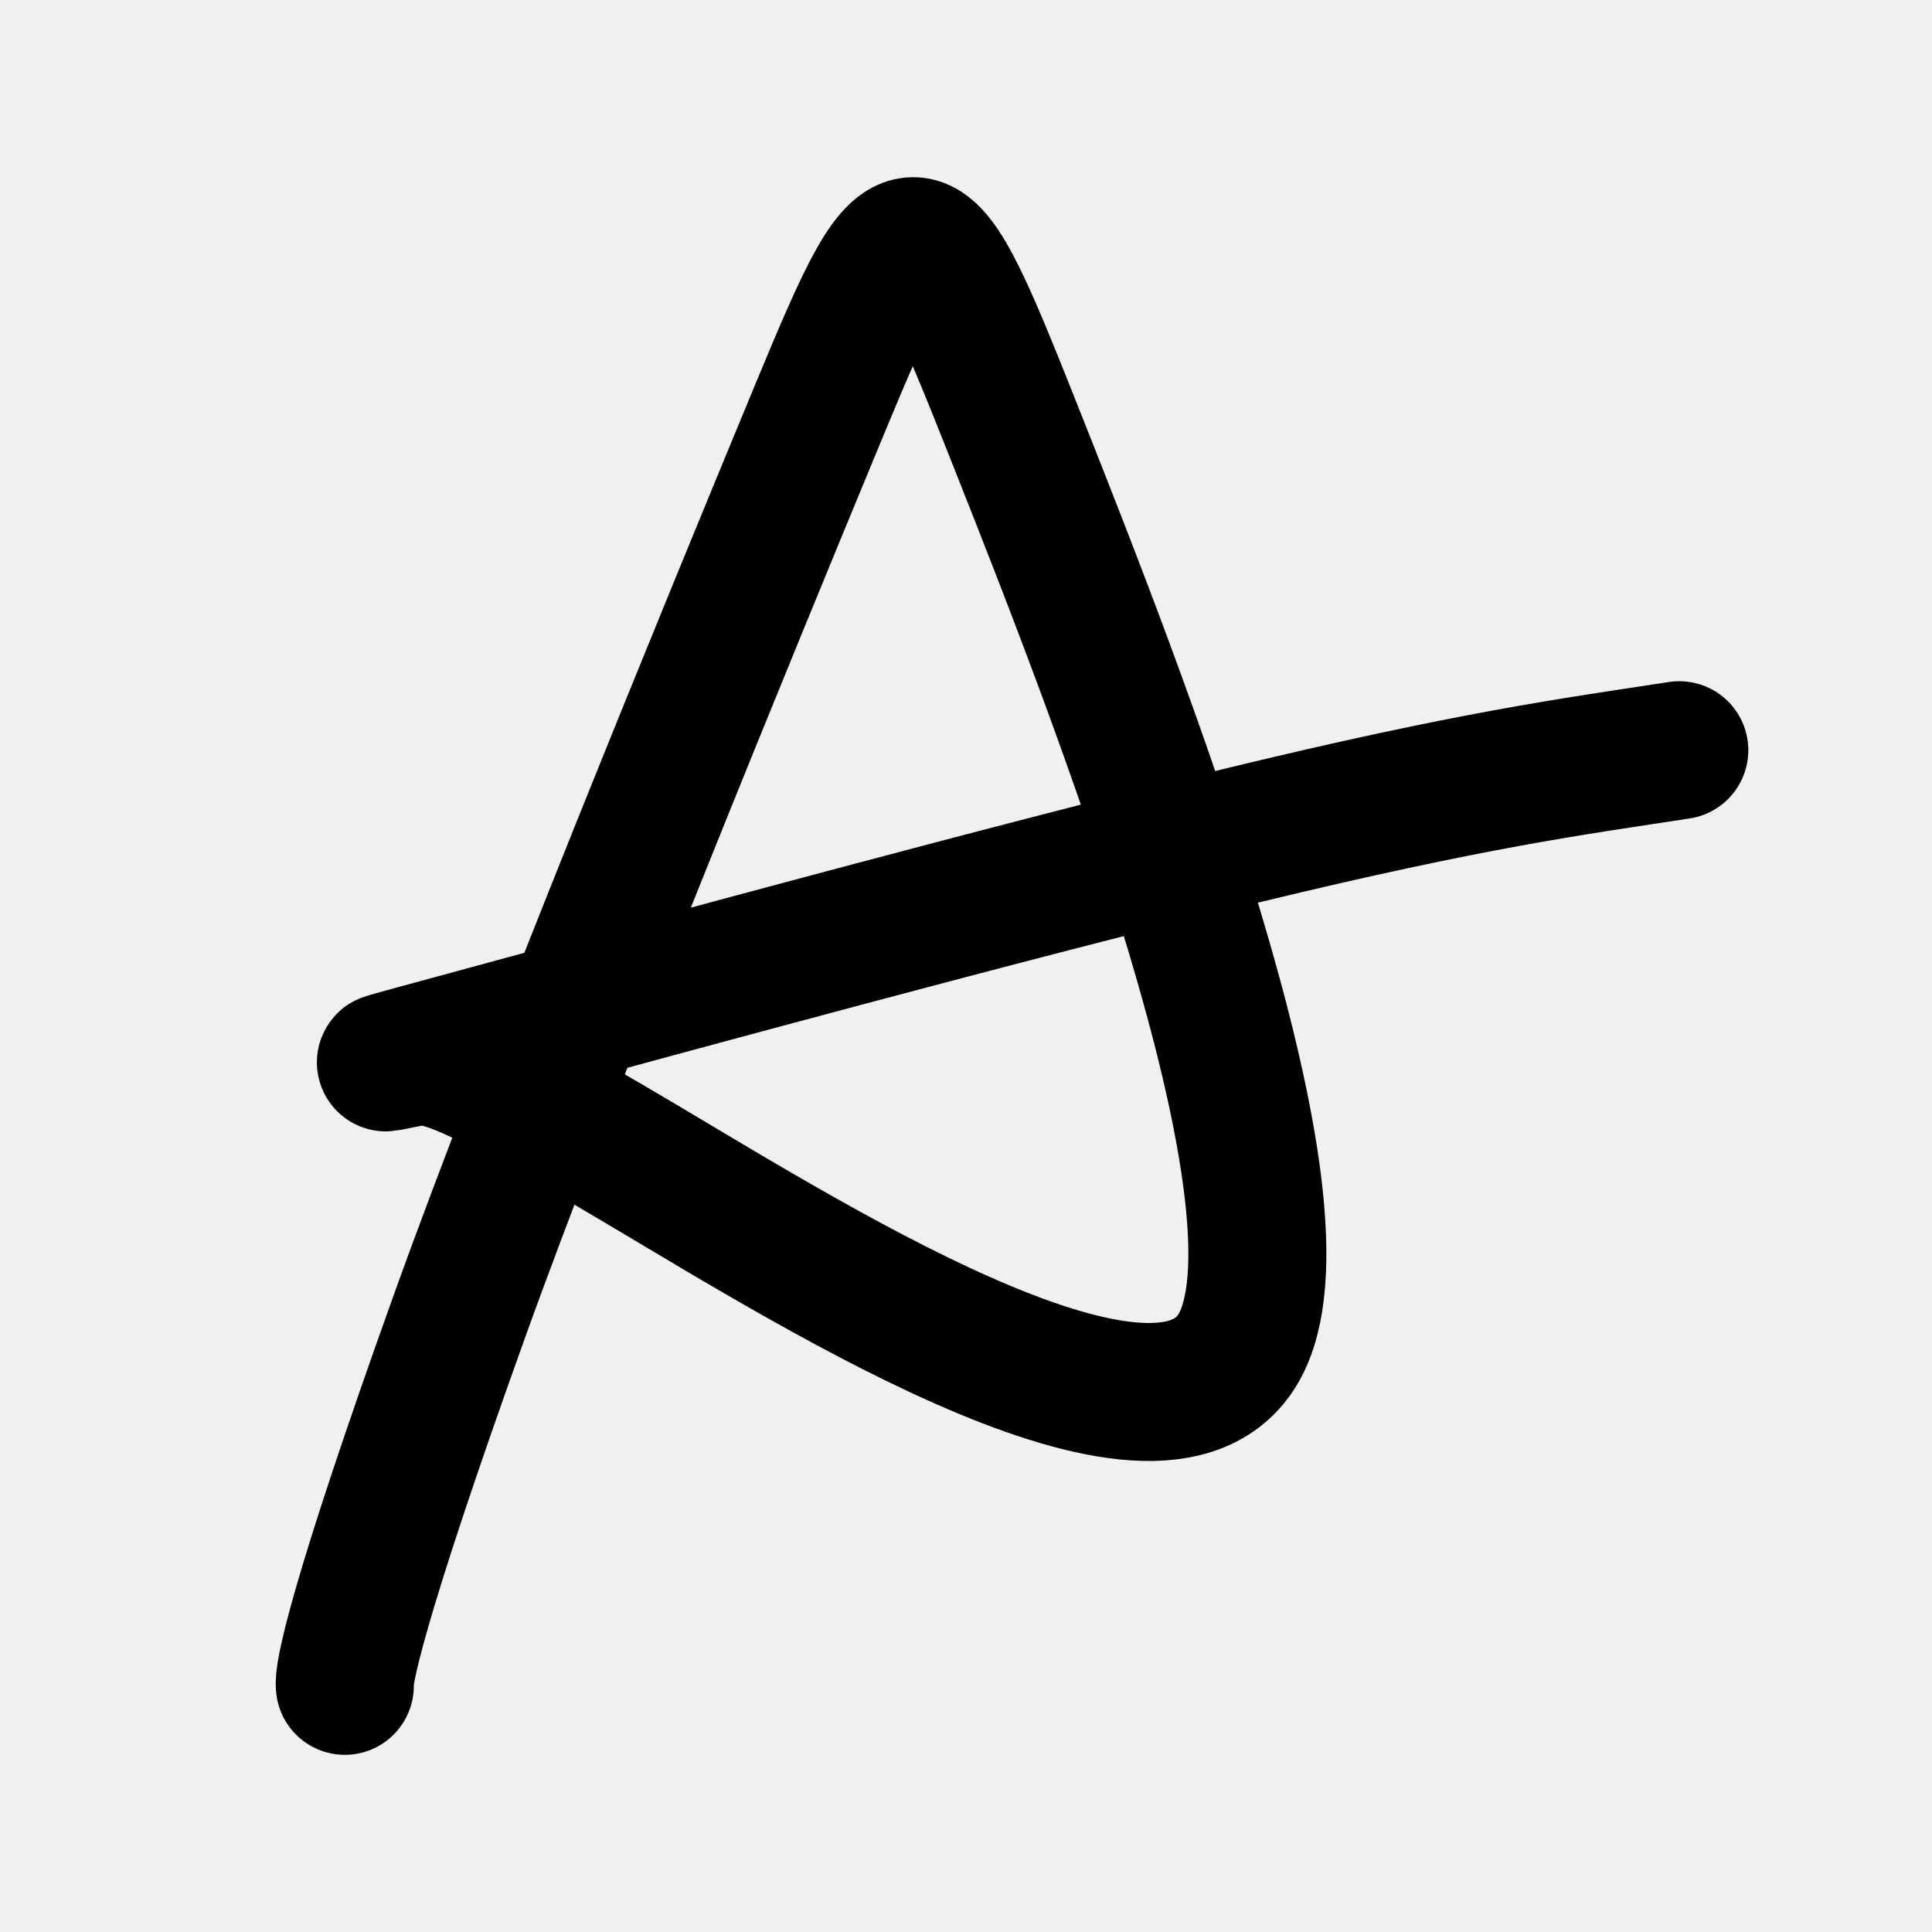
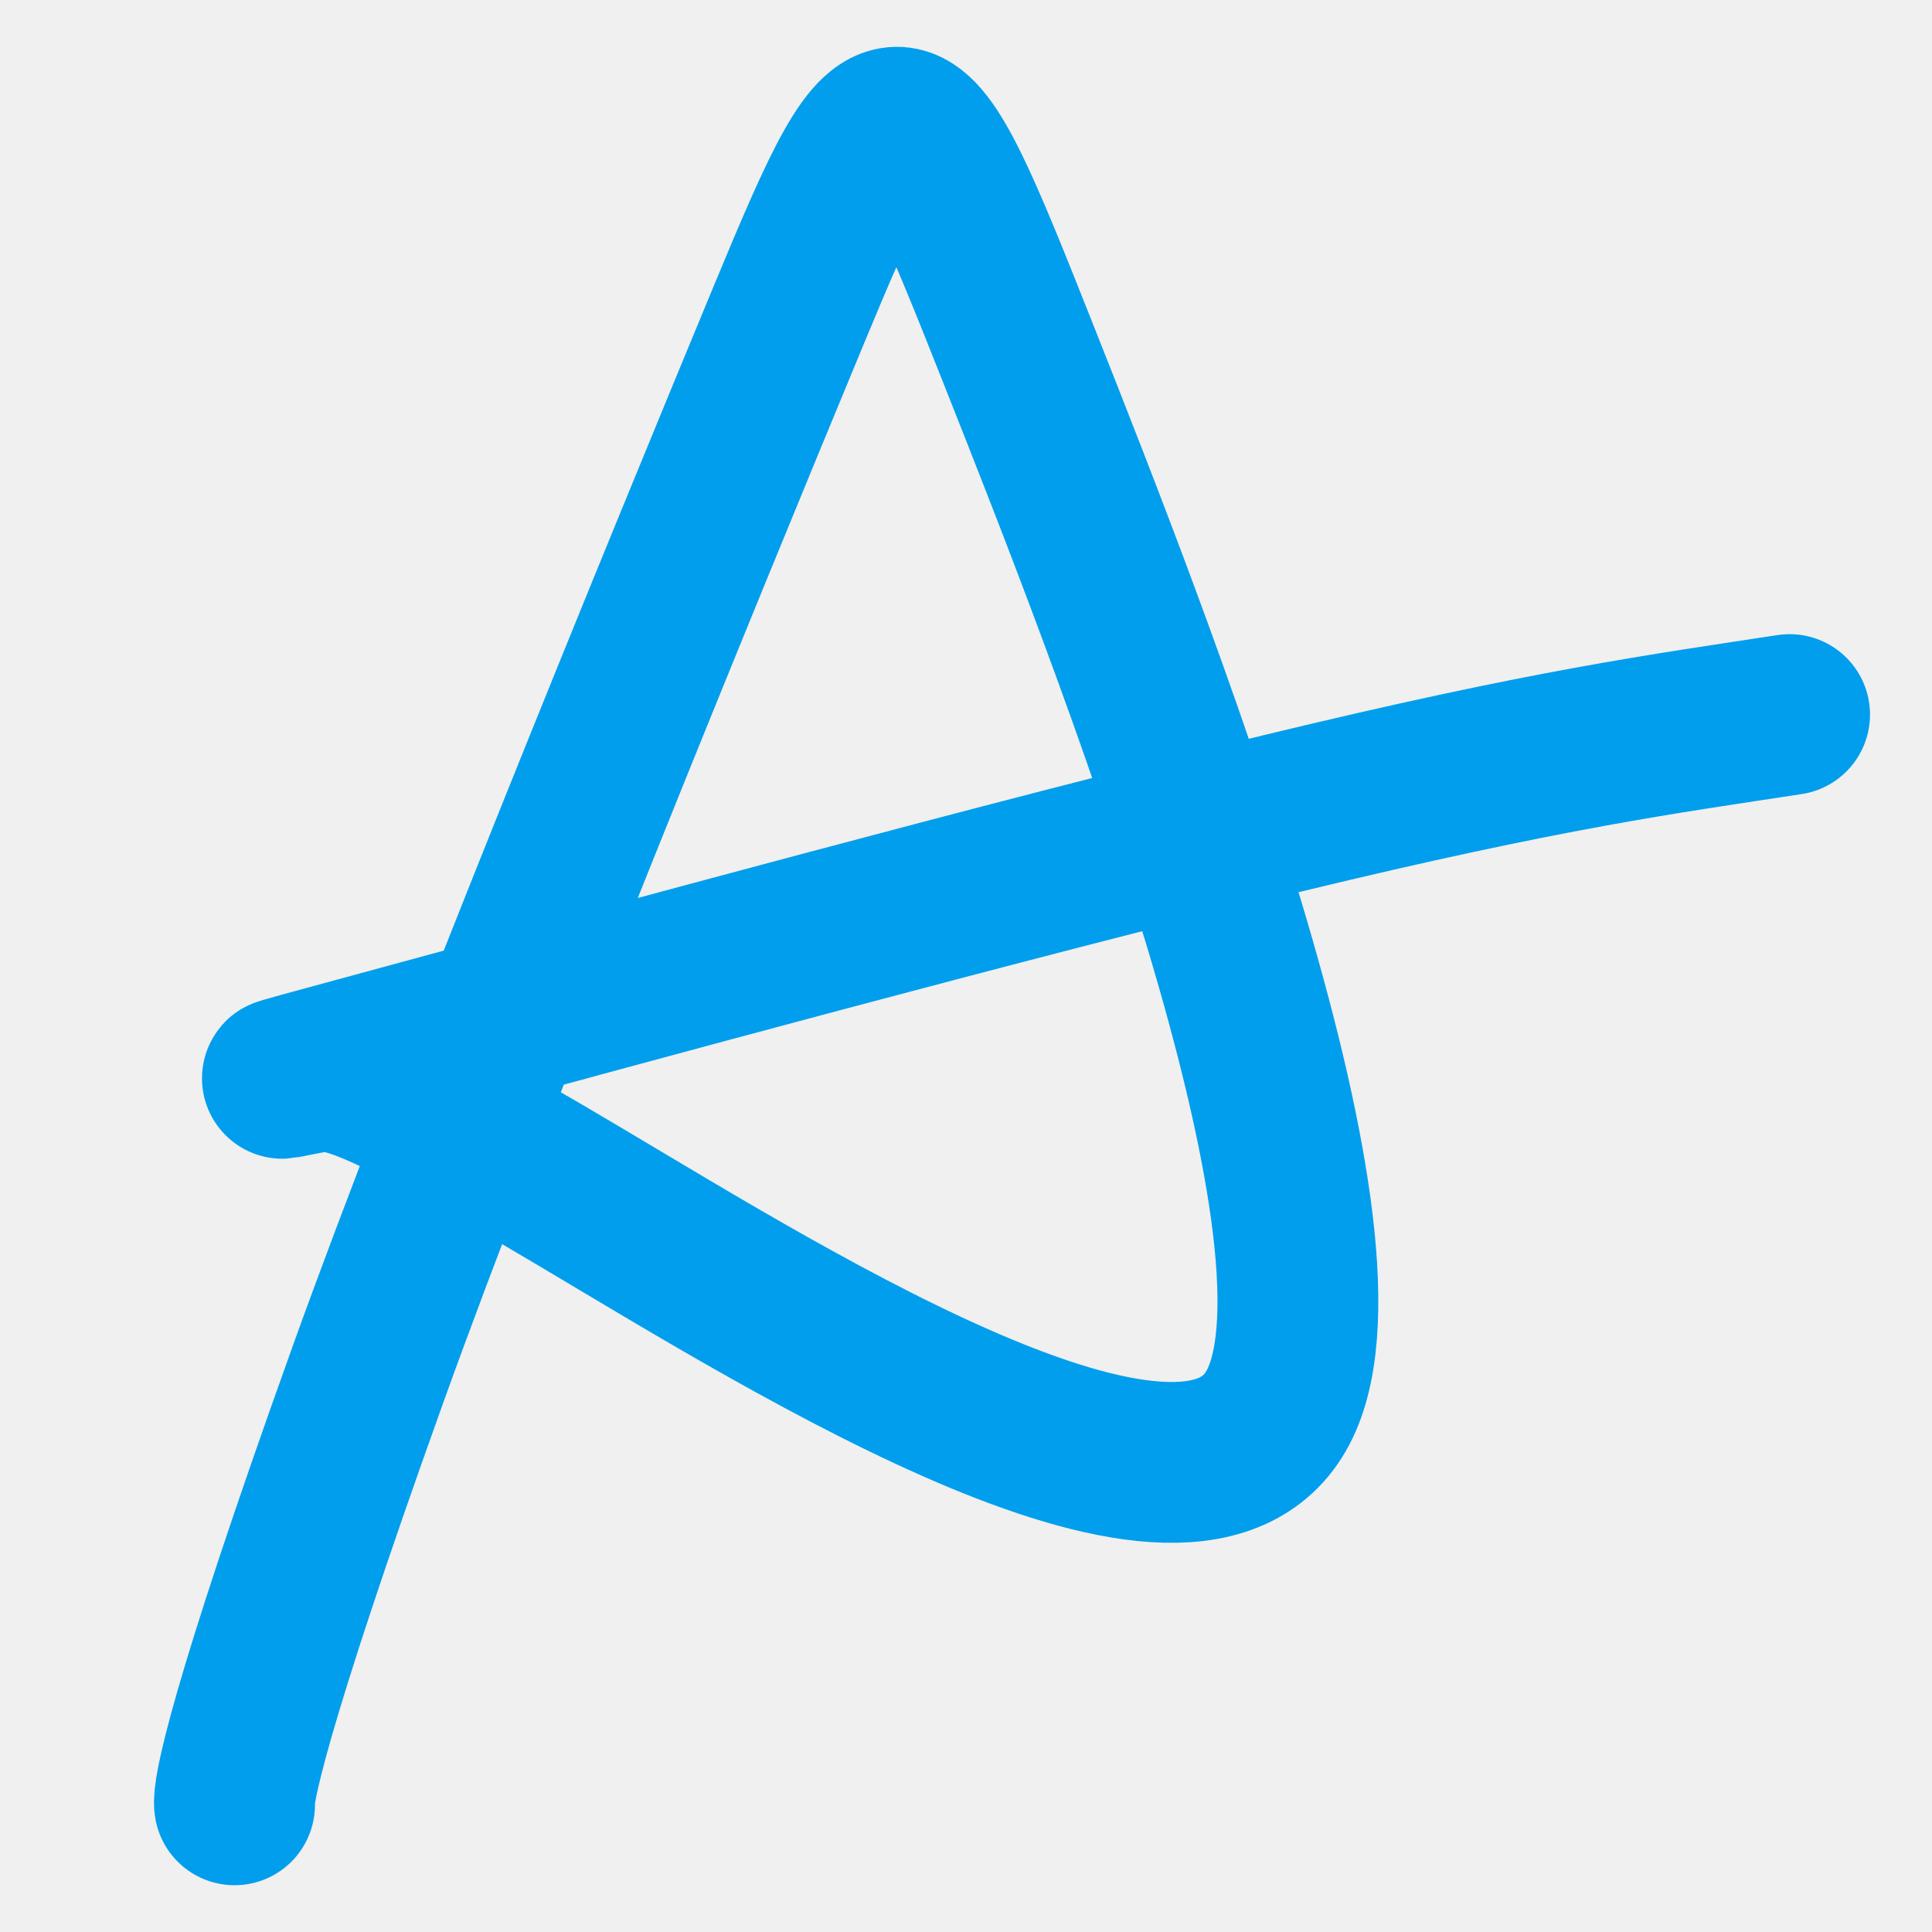
- <svg xmlns="http://www.w3.org/2000/svg" version="1.1" width="1000" height="1000">
-   <style>
-     #light-icon {
-       display: inline;
-     }
-     #dark-icon {
-       display: none;
-     }
- 
-     @media (prefers-color-scheme: dark) {
-       #light-icon {
-         display: none;
-       }
-       #dark-icon {
-         display: inline;
-       }
-     }
-   </style>
-   <g id="light-icon">
-     <svg version="1.1" width="1000" height="1000">
-       <g>
-         <g transform="matrix(7.936508,0,0,7.936508,0,0)">
-           <svg width="126" height="126" viewBox="0 0 126 126" fill="none">
-             <path d="M22.489 109.945C22.383 109.34 23.094 104.976 29.959 85.851C35.739 69.745 47.472 41.118 53.516 26.542C59.56 11.967 59.889 12.431 66.414 28.893C72.939 45.355 85.651 77.801 81.002 87.488C76.353 97.174 53.959 83.119 41.787 75.892C29.615 68.665 28.345 68.691 26.613 69.006C24.882 69.321 22.729 69.924 33.031 67.12C43.332 64.316 66.155 58.086 81.116 54.462C96.077 50.838 102.486 50.007 109.52 48.928" stroke="black" stroke-width="9" stroke-linecap="round" />
-           </svg>
-         </g>
-       </g>
-     </svg>
-   </g>
-   <g id="dark-icon">
-     <svg version="1.1" width="1000" height="1000">
-       <g>
-         <g transform="matrix(7.936508,0,0,7.936508,0,0)">
-           <svg width="126" height="126" viewBox="0 0 126 126" fill="none">
-             <path d="M22.489 109.945C22.383 109.34 23.094 104.976 29.959 85.851C35.739 69.745 47.472 41.118 53.516 26.542C59.56 11.967 59.889 12.431 66.414 28.893C72.939 45.355 85.651 77.801 81.002 87.488C76.353 97.174 53.959 83.119 41.787 75.892C29.615 68.665 28.345 68.691 26.613 69.006C24.882 69.321 22.729 69.924 33.031 67.12C43.332 64.316 66.155 58.086 81.116 54.462C96.077 50.838 102.486 50.007 109.52 48.928" stroke="white" stroke-width="9" stroke-linecap="round" />
-           </svg>
-         </g>
-       </g>
-     </svg>
-   </g>
+ <svg xmlns="http://www.w3.org/2000/svg" width="126" height="126" viewBox="0 0 126 126" fill="none">
+   <path d="M15.297 117.705C15.174 117 16.002 111.914 24.001 89.628C30.738 70.859 44.409 37.501 51.452 20.517C58.495 3.532 58.878 4.074 66.482 23.257C74.086 42.44 88.898 80.247 83.481 91.535C78.064 102.823 51.968 86.445 37.785 78.023C23.601 69.601 22.121 69.632 20.103 69.999C18.086 70.366 15.577 71.068 27.581 67.801C39.586 64.533 66.18 57.274 83.614 53.051C101.048 48.828 108.516 47.86 116.713 46.603" stroke="#009EED" stroke-width="10.488" stroke-linecap="round" />
</svg>
